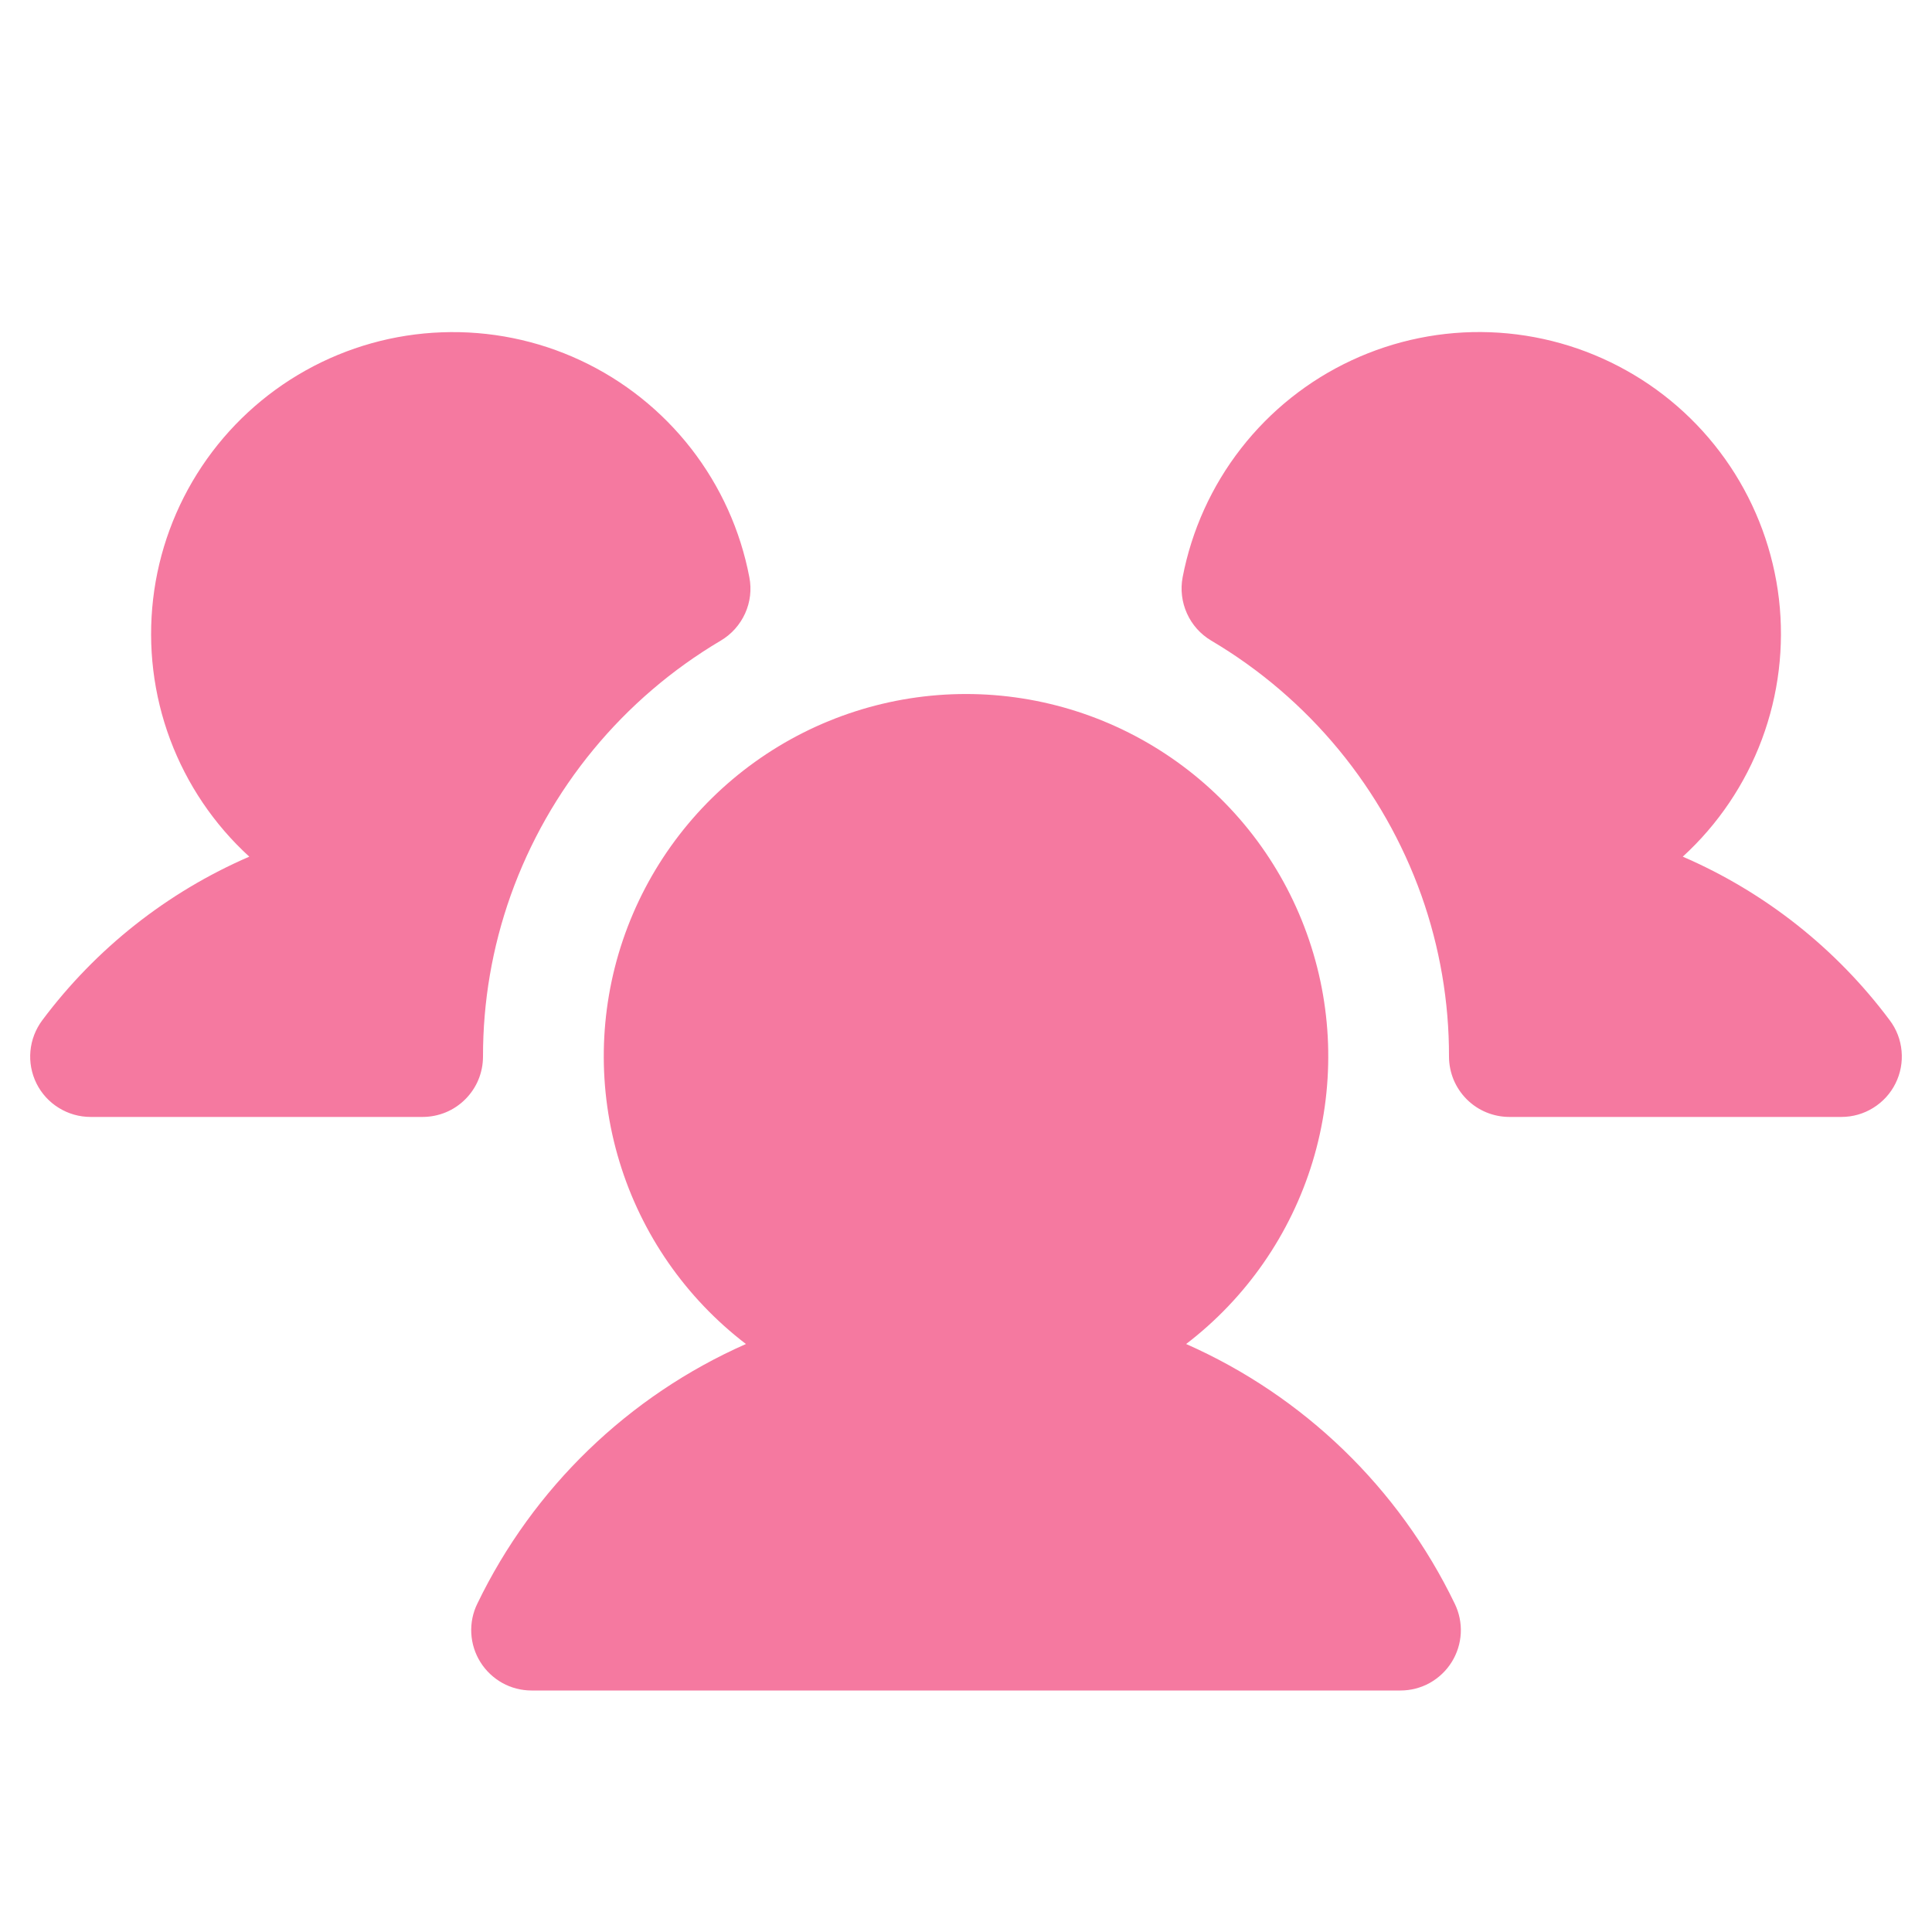
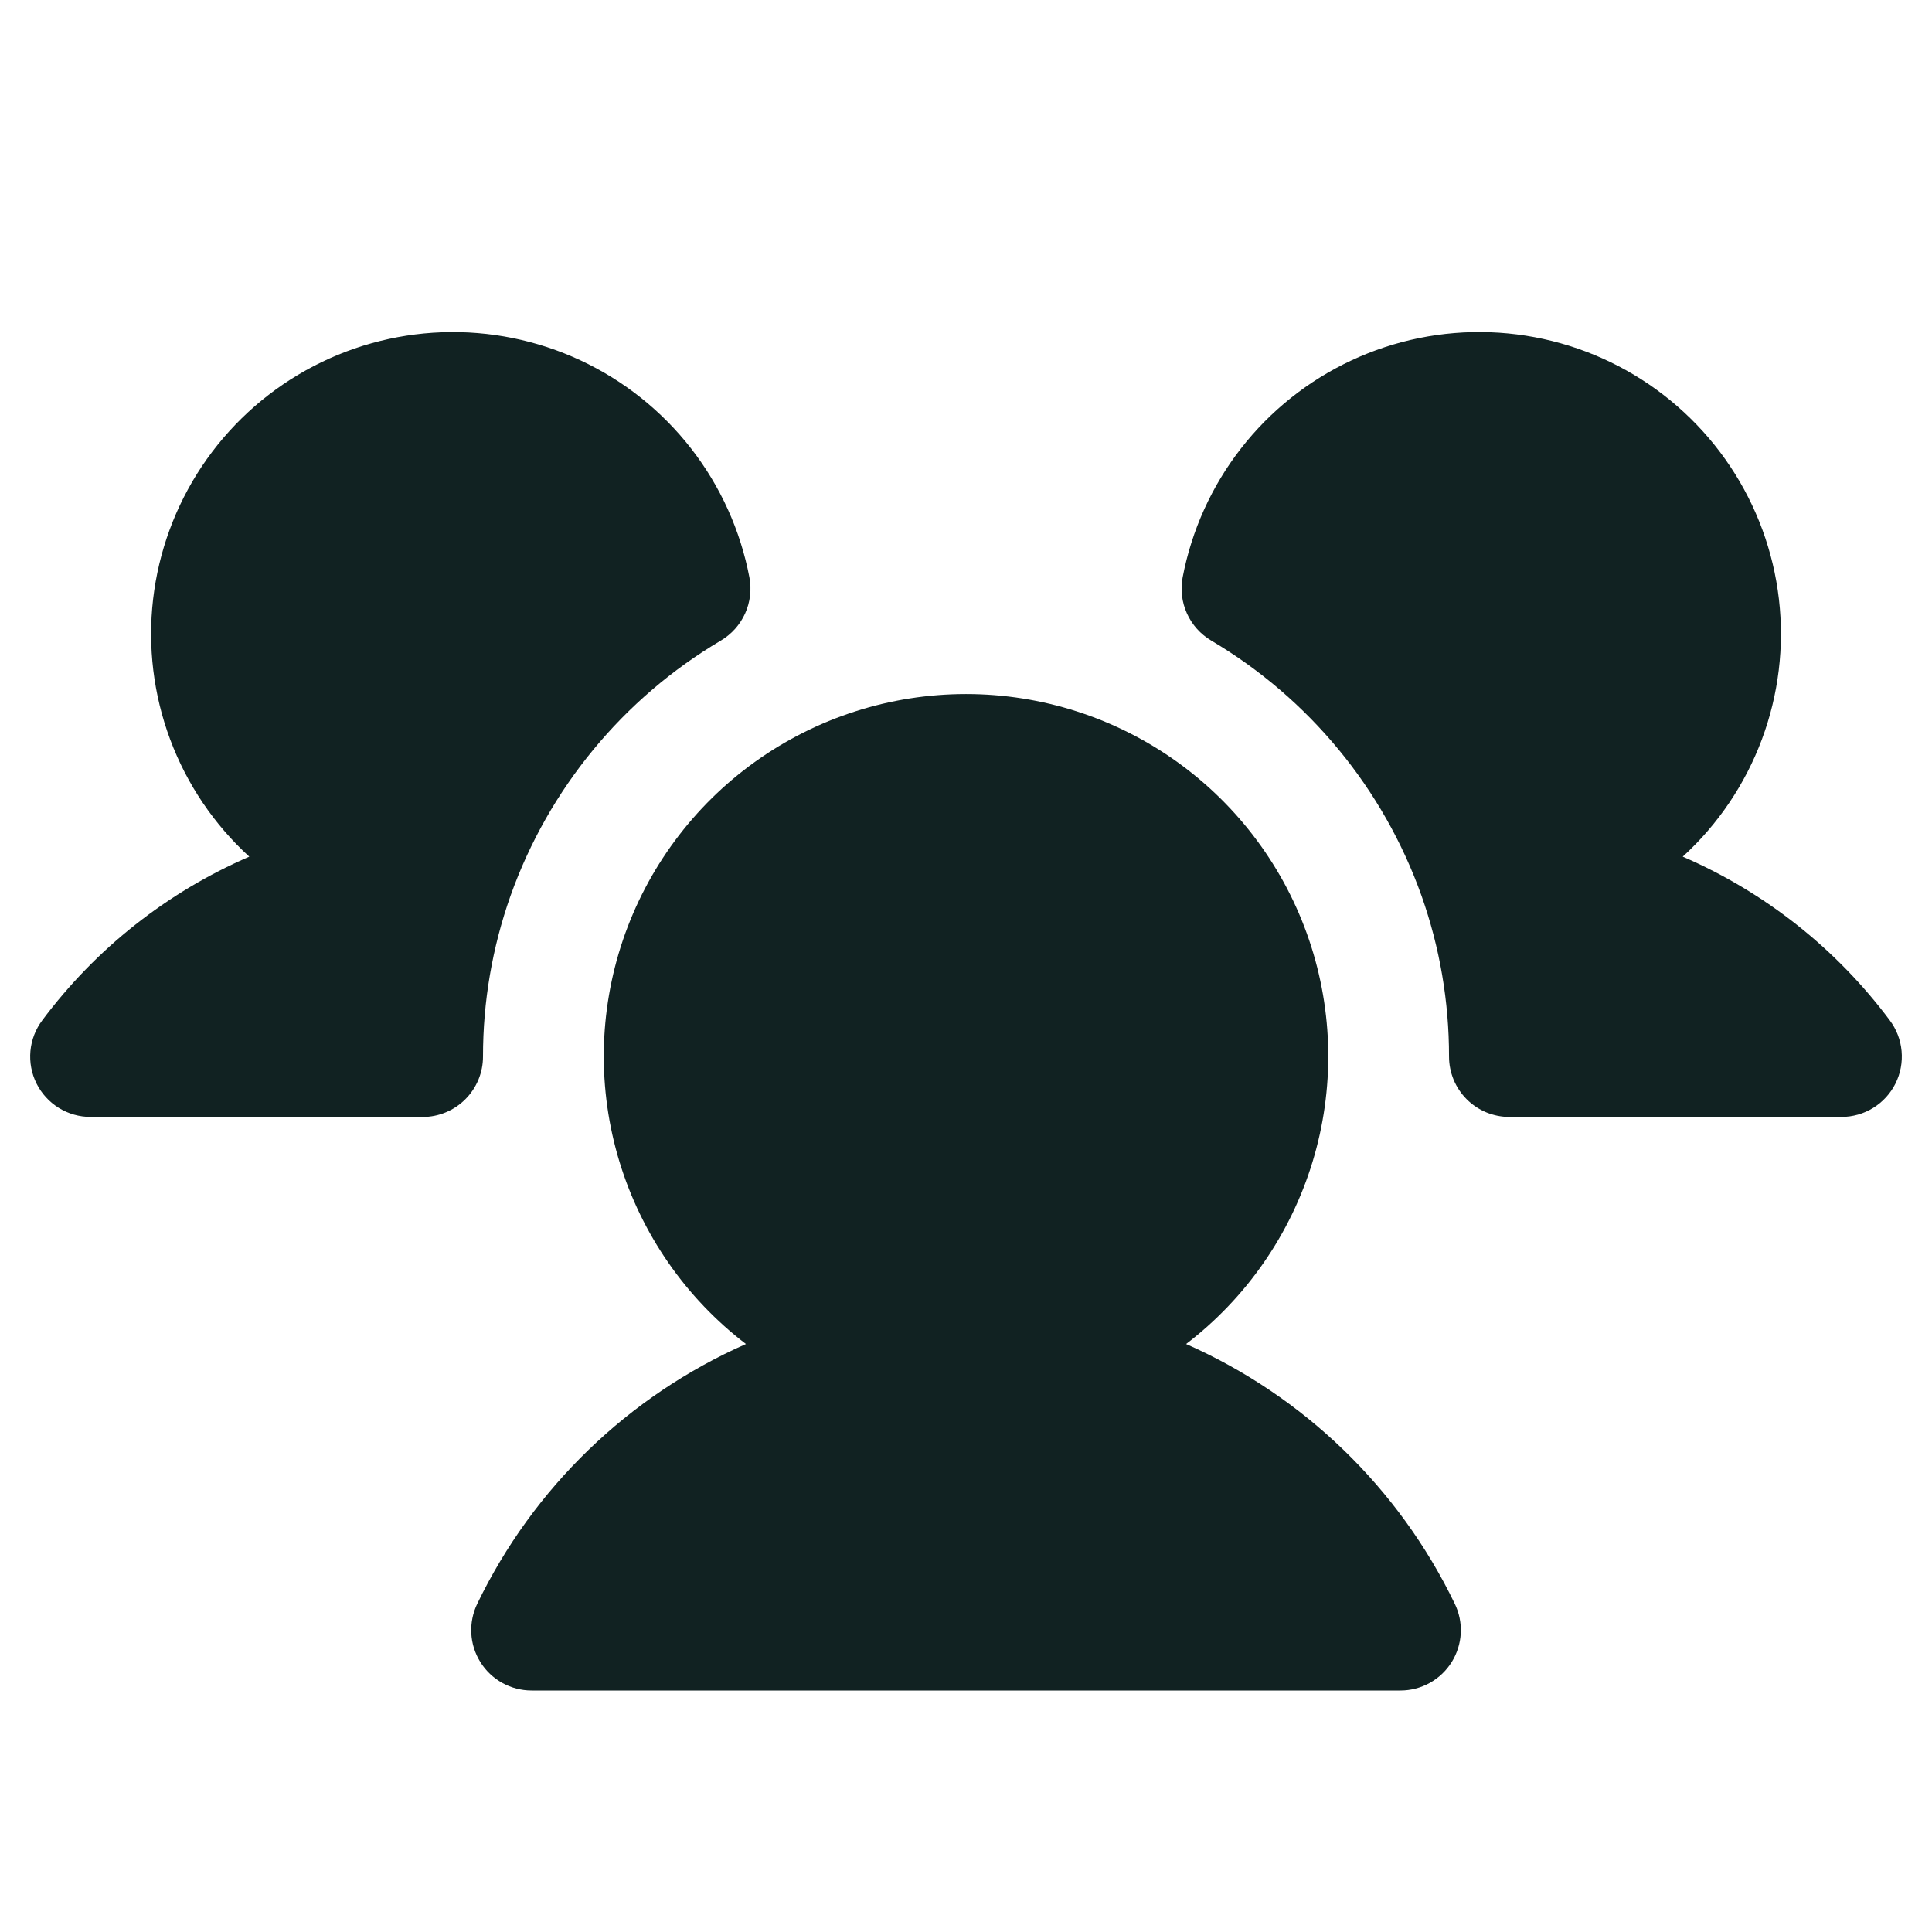
- <svg xmlns="http://www.w3.org/2000/svg" width="32" height="32" viewBox="0 0 32 32" fill="none">
-   <path d="M8 17.5C8 17.632 7.974 17.762 7.924 17.883C7.874 18.004 7.8 18.114 7.707 18.207C7.614 18.3 7.504 18.374 7.383 18.424C7.261 18.474 7.131 18.5 7 18.5H7L1.5 18.5C1.314 18.5 1.132 18.448 0.974 18.35C0.816 18.253 0.688 18.113 0.605 17.947C0.522 17.78 0.487 17.594 0.504 17.409C0.521 17.224 0.589 17.048 0.7 16.899C1.587 15.712 2.769 14.777 4.129 14.189C3.544 13.655 3.095 12.989 2.818 12.248C2.541 11.506 2.445 10.709 2.536 9.923C2.627 9.136 2.904 8.383 3.344 7.724C3.783 7.066 4.373 6.521 5.064 6.135C5.755 5.749 6.528 5.532 7.32 5.504C8.111 5.475 8.898 5.634 9.615 5.969C10.333 6.304 10.96 6.804 11.447 7.429C11.933 8.054 12.264 8.785 12.412 9.563C12.451 9.765 12.426 9.974 12.341 10.161C12.256 10.348 12.116 10.505 11.939 10.61C10.32 11.568 9.088 13.062 8.457 14.835C8.153 15.691 7.999 16.592 8 17.5ZM31.3 16.899C30.414 15.711 29.232 14.777 27.872 14.189C28.456 13.655 28.905 12.989 29.182 12.248C29.459 11.506 29.556 10.709 29.465 9.922C29.373 9.136 29.096 8.382 28.657 7.724C28.217 7.065 27.628 6.521 26.936 6.135C26.245 5.749 25.472 5.532 24.681 5.503C23.89 5.474 23.103 5.634 22.385 5.969C21.668 6.303 21.04 6.804 20.554 7.429C20.068 8.053 19.737 8.785 19.588 9.562C19.55 9.764 19.575 9.973 19.66 10.161C19.744 10.348 19.884 10.505 20.061 10.61C21.68 11.567 22.913 13.062 23.544 14.834C23.847 15.69 24.002 16.592 24 17.5C24 17.631 24.026 17.761 24.076 17.883C24.127 18.004 24.2 18.114 24.293 18.207C24.386 18.3 24.496 18.374 24.618 18.424C24.739 18.474 24.869 18.5 25 18.5L30.501 18.5C30.686 18.5 30.869 18.448 31.026 18.35C31.184 18.252 31.312 18.113 31.395 17.946C31.478 17.78 31.513 17.594 31.496 17.409C31.48 17.224 31.412 17.047 31.3 16.899L31.3 16.899ZM19.646 22.261C20.642 21.499 21.374 20.444 21.74 19.244C22.105 18.044 22.086 16.759 21.683 15.571C21.281 14.383 20.517 13.351 19.497 12.62C18.478 11.889 17.255 11.495 16 11.495C14.746 11.495 13.523 11.889 12.504 12.62C11.484 13.351 10.72 14.383 10.317 15.571C9.915 16.759 9.895 18.044 10.261 19.244C10.626 20.444 11.359 21.499 12.355 22.261C10.408 23.121 8.831 24.645 7.906 26.562C7.831 26.714 7.797 26.883 7.806 27.052C7.815 27.222 7.867 27.386 7.957 27.53C8.047 27.674 8.172 27.792 8.32 27.875C8.468 27.957 8.635 28 8.805 28H23.196C23.366 28 23.532 27.957 23.681 27.875C23.829 27.792 23.954 27.674 24.044 27.53C24.134 27.386 24.186 27.222 24.195 27.052C24.204 26.883 24.169 26.714 24.095 26.562C23.17 24.645 21.592 23.121 19.646 22.261Z" fill="#F579A0" />
+ <svg xmlns="http://www.w3.org/2000/svg" width="80" height="80" viewBox="0 0 80 80" fill="none">
+   <path d="M20 43.751C20 44.079 19.936 44.404 19.81 44.707C19.684 45.011 19.5 45.286 19.268 45.518C19.036 45.751 18.76 45.935 18.457 46.06C18.154 46.186 17.829 46.251 17.5 46.251H17.5L3.75 46.249C3.285 46.249 2.83 46.12 2.435 45.876C2.04 45.631 1.721 45.282 1.513 44.867C1.306 44.451 1.218 43.986 1.26 43.523C1.302 43.061 1.472 42.619 1.751 42.248C3.967 39.279 6.922 36.943 10.322 35.473C8.861 34.137 7.738 32.474 7.046 30.619C6.354 28.765 6.112 26.773 6.34 24.807C6.568 22.84 7.26 20.957 8.359 19.31C9.458 17.664 10.932 16.302 12.66 15.337C14.388 14.372 16.321 13.831 18.299 13.759C20.277 13.687 22.244 14.086 24.038 14.922C25.832 15.759 27.401 17.01 28.617 18.572C29.832 20.134 30.66 21.963 31.031 23.907C31.127 24.412 31.064 24.934 30.853 25.403C30.641 25.871 30.29 26.263 29.848 26.525C25.8 28.919 22.72 32.656 21.142 37.086C20.384 39.226 19.998 41.48 20 43.751ZM78.25 42.247C76.034 39.279 73.079 36.943 69.679 35.472C71.14 34.137 72.263 32.473 72.955 30.619C73.648 28.765 73.89 26.772 73.661 24.806C73.433 22.84 72.741 20.956 71.642 19.31C70.543 17.663 69.069 16.302 67.341 15.336C65.613 14.371 63.68 13.83 61.702 13.758C59.724 13.686 57.757 14.085 55.964 14.922C54.17 15.759 52.6 17.009 51.385 18.572C50.169 20.134 49.342 21.962 48.971 23.906C48.875 24.411 48.937 24.933 49.149 25.402C49.36 25.87 49.711 26.262 50.154 26.524C54.201 28.919 57.281 32.656 58.86 37.086C59.618 39.226 60.004 41.48 60.001 43.75C60.001 44.078 60.066 44.403 60.191 44.707C60.317 45.01 60.501 45.286 60.733 45.518C60.965 45.75 61.241 45.934 61.544 46.06C61.848 46.185 62.173 46.25 62.501 46.25L76.251 46.249C76.716 46.249 77.171 46.119 77.566 45.875C77.961 45.631 78.28 45.281 78.488 44.866C78.695 44.45 78.783 43.985 78.741 43.523C78.699 43.06 78.529 42.619 78.25 42.247L78.25 42.247ZM49.114 55.653C51.605 53.748 53.436 51.109 54.35 48.109C55.264 45.109 55.214 41.898 54.209 38.928C53.203 35.958 51.291 33.377 48.743 31.549C46.194 29.721 43.137 28.739 40.001 28.739C36.865 28.739 33.807 29.721 31.259 31.549C28.711 33.377 26.799 35.958 25.793 38.928C24.788 41.898 24.738 45.109 25.652 48.109C26.566 51.109 28.397 53.748 30.888 55.653C26.021 57.802 22.078 61.613 19.764 66.404C19.579 66.785 19.493 67.208 19.515 67.631C19.537 68.055 19.667 68.465 19.892 68.825C20.116 69.184 20.429 69.481 20.8 69.686C21.171 69.892 21.588 70 22.012 70H57.99C58.414 70 58.831 69.892 59.202 69.686C59.573 69.481 59.885 69.184 60.11 68.825C60.335 68.465 60.464 68.055 60.487 67.631C60.509 67.208 60.423 66.785 60.237 66.404C57.924 61.613 53.981 57.802 49.114 55.653Z" fill="#112222" />
</svg>
